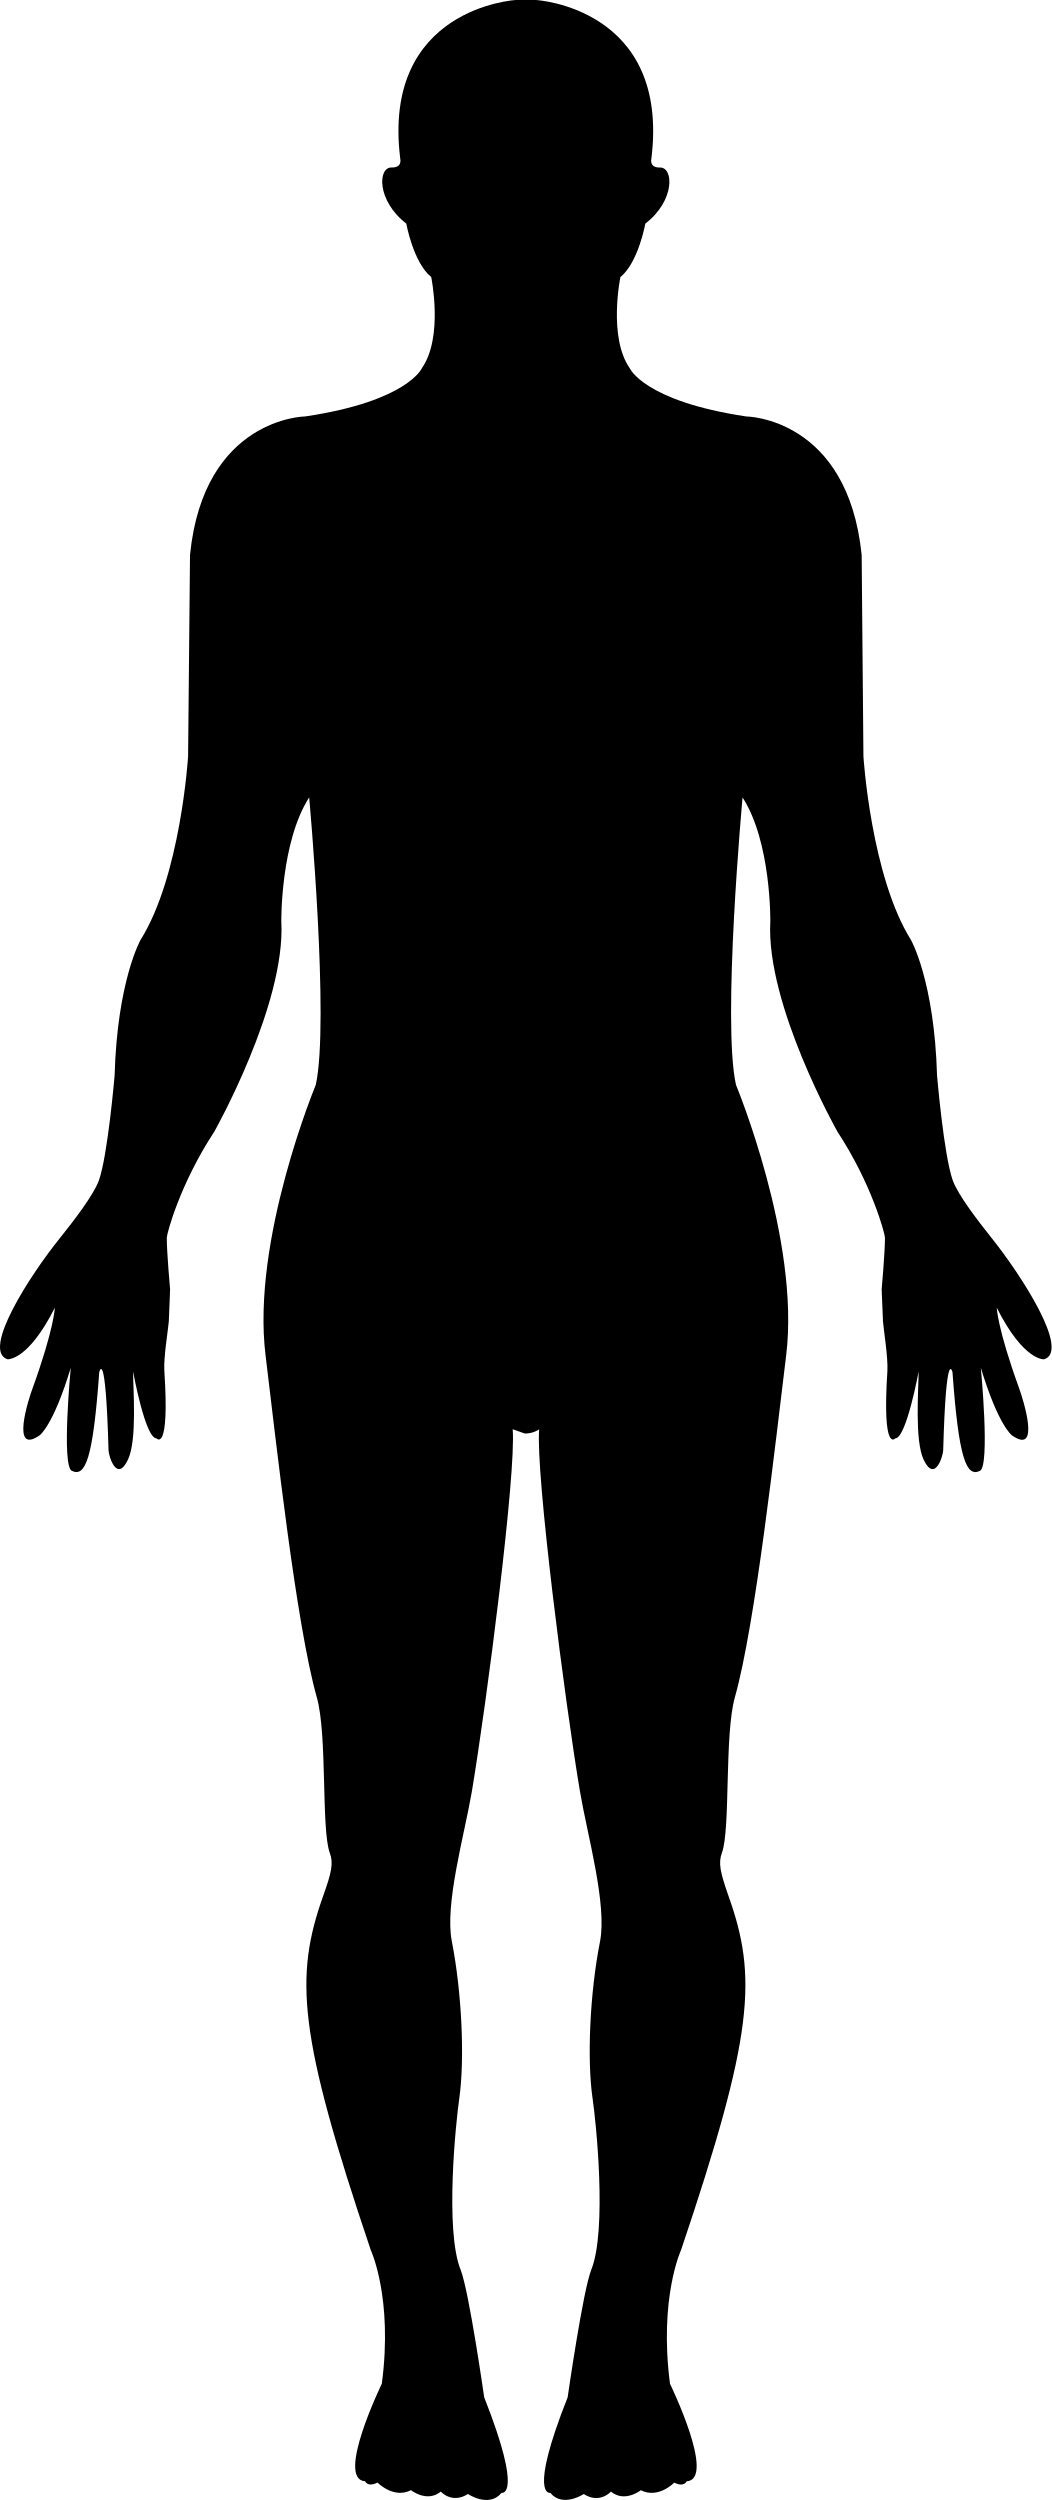
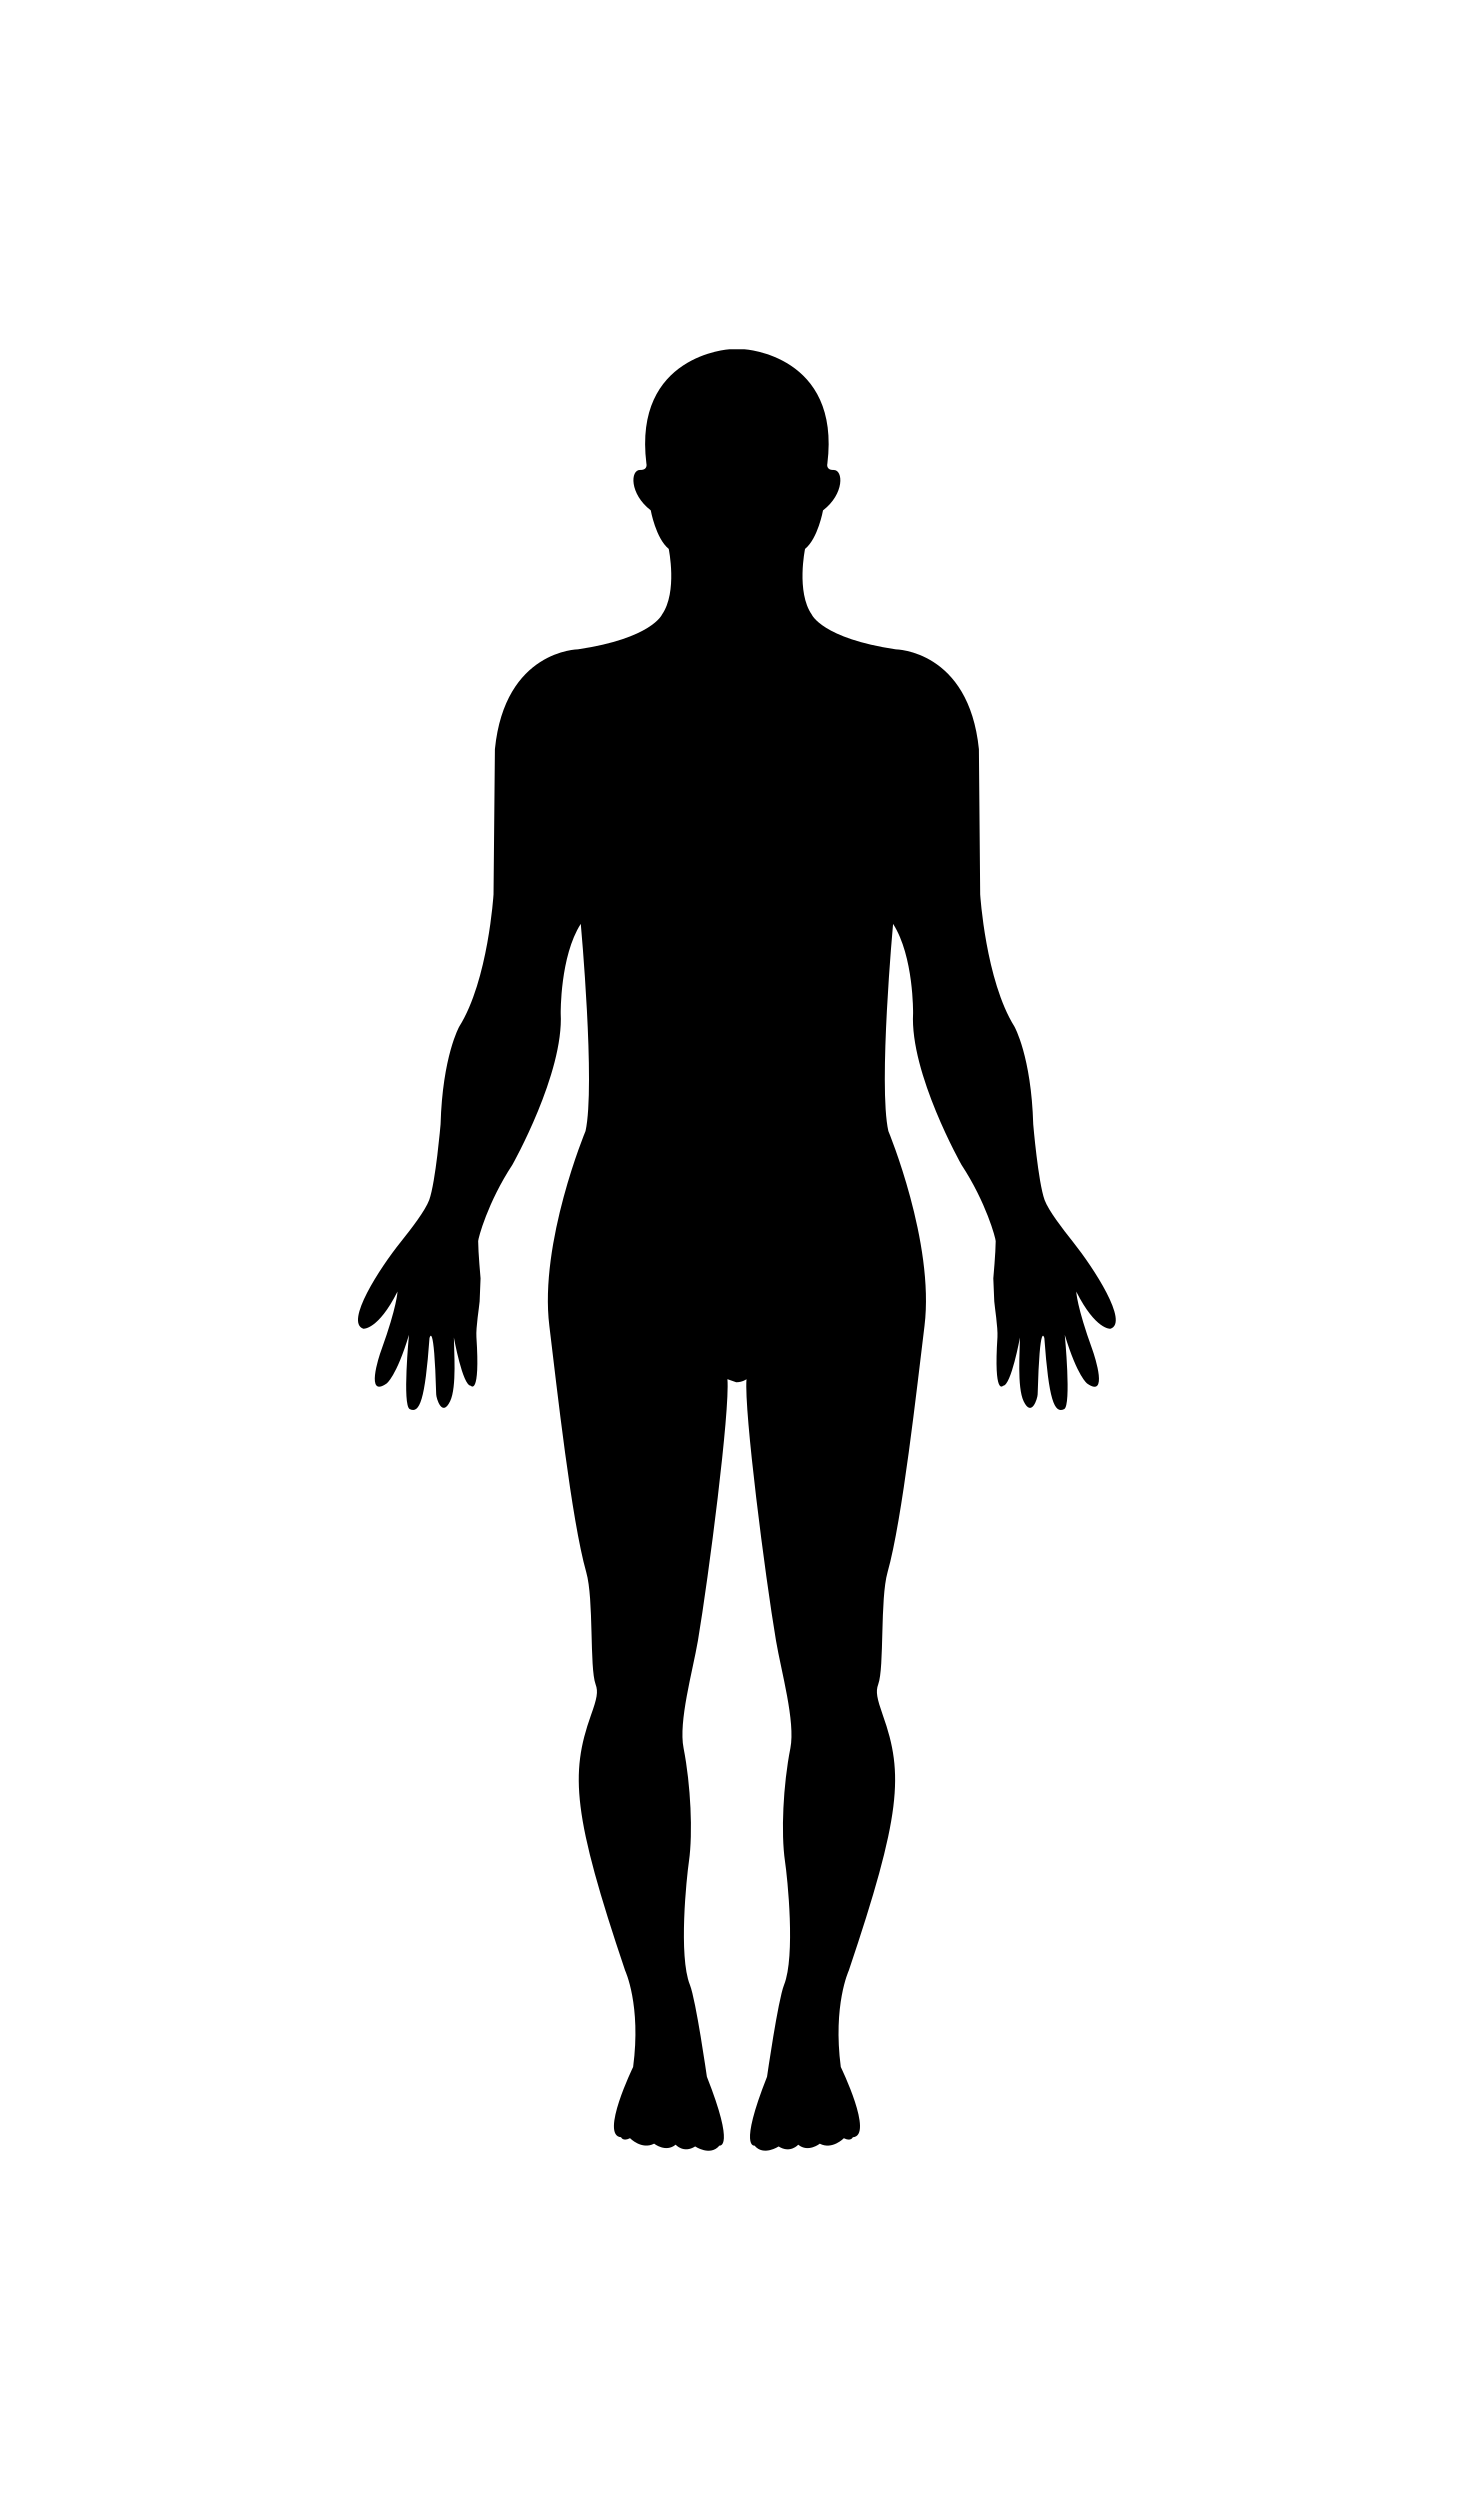
- <svg xmlns="http://www.w3.org/2000/svg" fill="#000000" version="1.1" id="Capa_1" width="336.514" height="799.994" viewBox="0 0 86.79 206.324" xml:space="preserve">
+ <svg xmlns="http://www.w3.org/2000/svg" fill="#000000" version="1.1" id="Capa_1" width="166.79" height="286.324" viewBox="-81 -40 166.79 286.324" xml:space="preserve">
  <defs id="defs2" />
-   <g id="g2" transform="translate(-59.76763)">
+   <g id="g2" transform="translate(-99.76763)">
    <g id="g1">
      <path d="m 104.265,117.959 c -0.304,3.58 2.126,22.529 3.38,29.959 0.597,3.52 2.234,9.255 1.645,12.3 -0.841,4.244 -1.084,9.736 -0.621,12.934 0.292,1.942 1.211,10.899 -0.104,14.175 -0.688,1.718 -1.949,10.522 -1.949,10.522 -3.285,8.294 -1.431,7.886 -1.431,7.886 1.017,1.248 2.759,0.098 2.759,0.098 1.327,0.846 2.246,-0.201 2.246,-0.201 1.139,0.943 2.467,-0.116 2.467,-0.116 1.431,0.743 2.758,-0.627 2.758,-0.627 0.822,0.414 1.023,-0.109 1.023,-0.109 2.466,-0.158 -1.376,-8.05 -1.376,-8.05 -0.92,-7.088 0.913,-11.033 0.913,-11.033 6.004,-17.805 6.309,-22.53 3.909,-29.24 -0.676,-1.937 -0.847,-2.704 -0.536,-3.545 0.719,-1.941 0.195,-9.748 1.072,-12.848 1.692,-5.979 3.361,-21.142 4.231,-28.217 1.169,-9.53 -4.141,-22.308 -4.141,-22.308 -1.163,-5.2 0.542,-23.727 0.542,-23.727 2.381,3.705 2.29,10.245 2.29,10.245 -0.378,6.859 5.541,17.342 5.541,17.342 2.844,4.332 3.921,8.442 3.921,8.747 0,1.248 -0.273,4.269 -0.273,4.269 l 0.109,2.631 c 0.049,0.67 0.426,2.977 0.365,4.092 -0.444,6.862 0.646,5.571 0.646,5.571 0.92,0 1.931,-5.522 1.931,-5.522 0,1.424 -0.348,5.687 0.42,7.295 0.919,1.918 1.595,-0.329 1.607,-0.78 0.243,-8.737 0.768,-6.448 0.768,-6.448 0.511,7.088 1.139,8.689 2.265,8.135 0.853,-0.407 0.073,-8.506 0.073,-8.506 1.461,4.811 2.569,5.577 2.569,5.577 2.411,1.693 0.92,-2.983 0.585,-3.909 -1.784,-4.92 -1.839,-6.625 -1.839,-6.625 2.229,4.421 3.909,4.257 3.909,4.257 2.174,-0.694 -1.9,-6.954 -4.287,-9.953 -1.218,-1.528 -2.789,-3.574 -3.245,-4.789 -0.743,-2.058 -1.304,-8.674 -1.304,-8.674 -0.225,-7.807 -2.155,-11.198 -2.155,-11.198 -3.3,-5.282 -3.921,-15.135 -3.921,-15.135 l -0.146,-16.635 c -1.157,-11.347 -9.518,-11.429 -9.518,-11.429 -8.451,-1.258 -9.627,-3.988 -9.627,-3.988 -1.79,-2.576 -0.767,-7.514 -0.767,-7.514 1.485,-1.208 2.058,-4.415 2.058,-4.415 2.466,-1.891 2.345,-4.658 1.206,-4.628 -0.914,0.024 -0.707,-0.733 -0.707,-0.733 C 115.068,0.636 104.01,0 104.01,0 h -1.688 c 0,0 -11.063,0.636 -9.523,13.089 0,0 0.207,0.758 -0.715,0.733 -1.136,-0.03 -1.242,2.737 1.215,4.628 0,0 0.572,3.206 2.058,4.415 0,0 1.023,4.938 -0.767,7.514 0,0 -1.172,2.73 -9.627,3.988 0,0 -8.375,0.082 -9.514,11.429 l -0.158,16.635 c 0,0 -0.609,9.853 -3.922,15.135 0,0 -1.921,3.392 -2.143,11.198 0,0 -0.563,6.616 -1.303,8.674 -0.451,1.209 -2.021,3.255 -3.249,4.789 -2.408,2.993 -6.455,9.24 -4.29,9.953 0,0 1.689,0.164 3.909,-4.257 0,0 -0.046,1.693 -1.827,6.625 -0.35,0.914 -1.839,5.59 0.573,3.909 0,0 1.117,-0.767 2.569,-5.577 0,0 -0.779,8.099 0.088,8.506 1.133,0.555 1.751,-1.047 2.262,-8.135 0,0 0.524,-2.289 0.767,6.448 0.012,0.451 0.673,2.698 1.596,0.78 0.779,-1.608 0.429,-5.864 0.429,-7.295 0,0 0.999,5.522 1.933,5.522 0,0 1.099,1.291 0.648,-5.571 -0.073,-1.121 0.32,-3.422 0.369,-4.092 l 0.106,-2.631 c 0,0 -0.274,-3.014 -0.274,-4.269 0,-0.311 1.078,-4.415 3.921,-8.747 0,0 5.913,-10.488 5.532,-17.342 0,0 -0.082,-6.54 2.299,-10.245 0,0 1.69,18.526 0.545,23.727 0,0 -5.319,12.778 -4.146,22.308 0.864,7.094 2.53,22.237 4.226,28.217 0.886,3.094 0.362,10.899 1.072,12.848 0.32,0.847 0.152,1.627 -0.536,3.545 -2.387,6.71 -2.083,11.436 3.921,29.24 0,0 1.848,3.945 0.914,11.033 0,0 -3.836,7.892 -1.379,8.05 0,0 0.192,0.523 1.023,0.109 0,0 1.327,1.37 2.761,0.627 0,0 1.328,1.06 2.463,0.116 0,0 0.91,1.047 2.237,0.201 0,0 1.742,1.175 2.777,-0.098 0,0 1.839,0.408 -1.435,-7.886 0,0 -1.254,-8.793 -1.945,-10.522 -1.318,-3.275 -0.387,-12.251 -0.106,-14.175 0.453,-3.216 0.21,-8.695 -0.618,-12.934 -0.606,-3.038 1.035,-8.774 1.641,-12.3 1.245,-7.423 3.685,-26.373 3.38,-29.959 l 1.008,0.354 c 0.722,0.002 1.178,-0.351 1.178,-0.351 z" id="path1" />
    </g>
  </g>
</svg>
